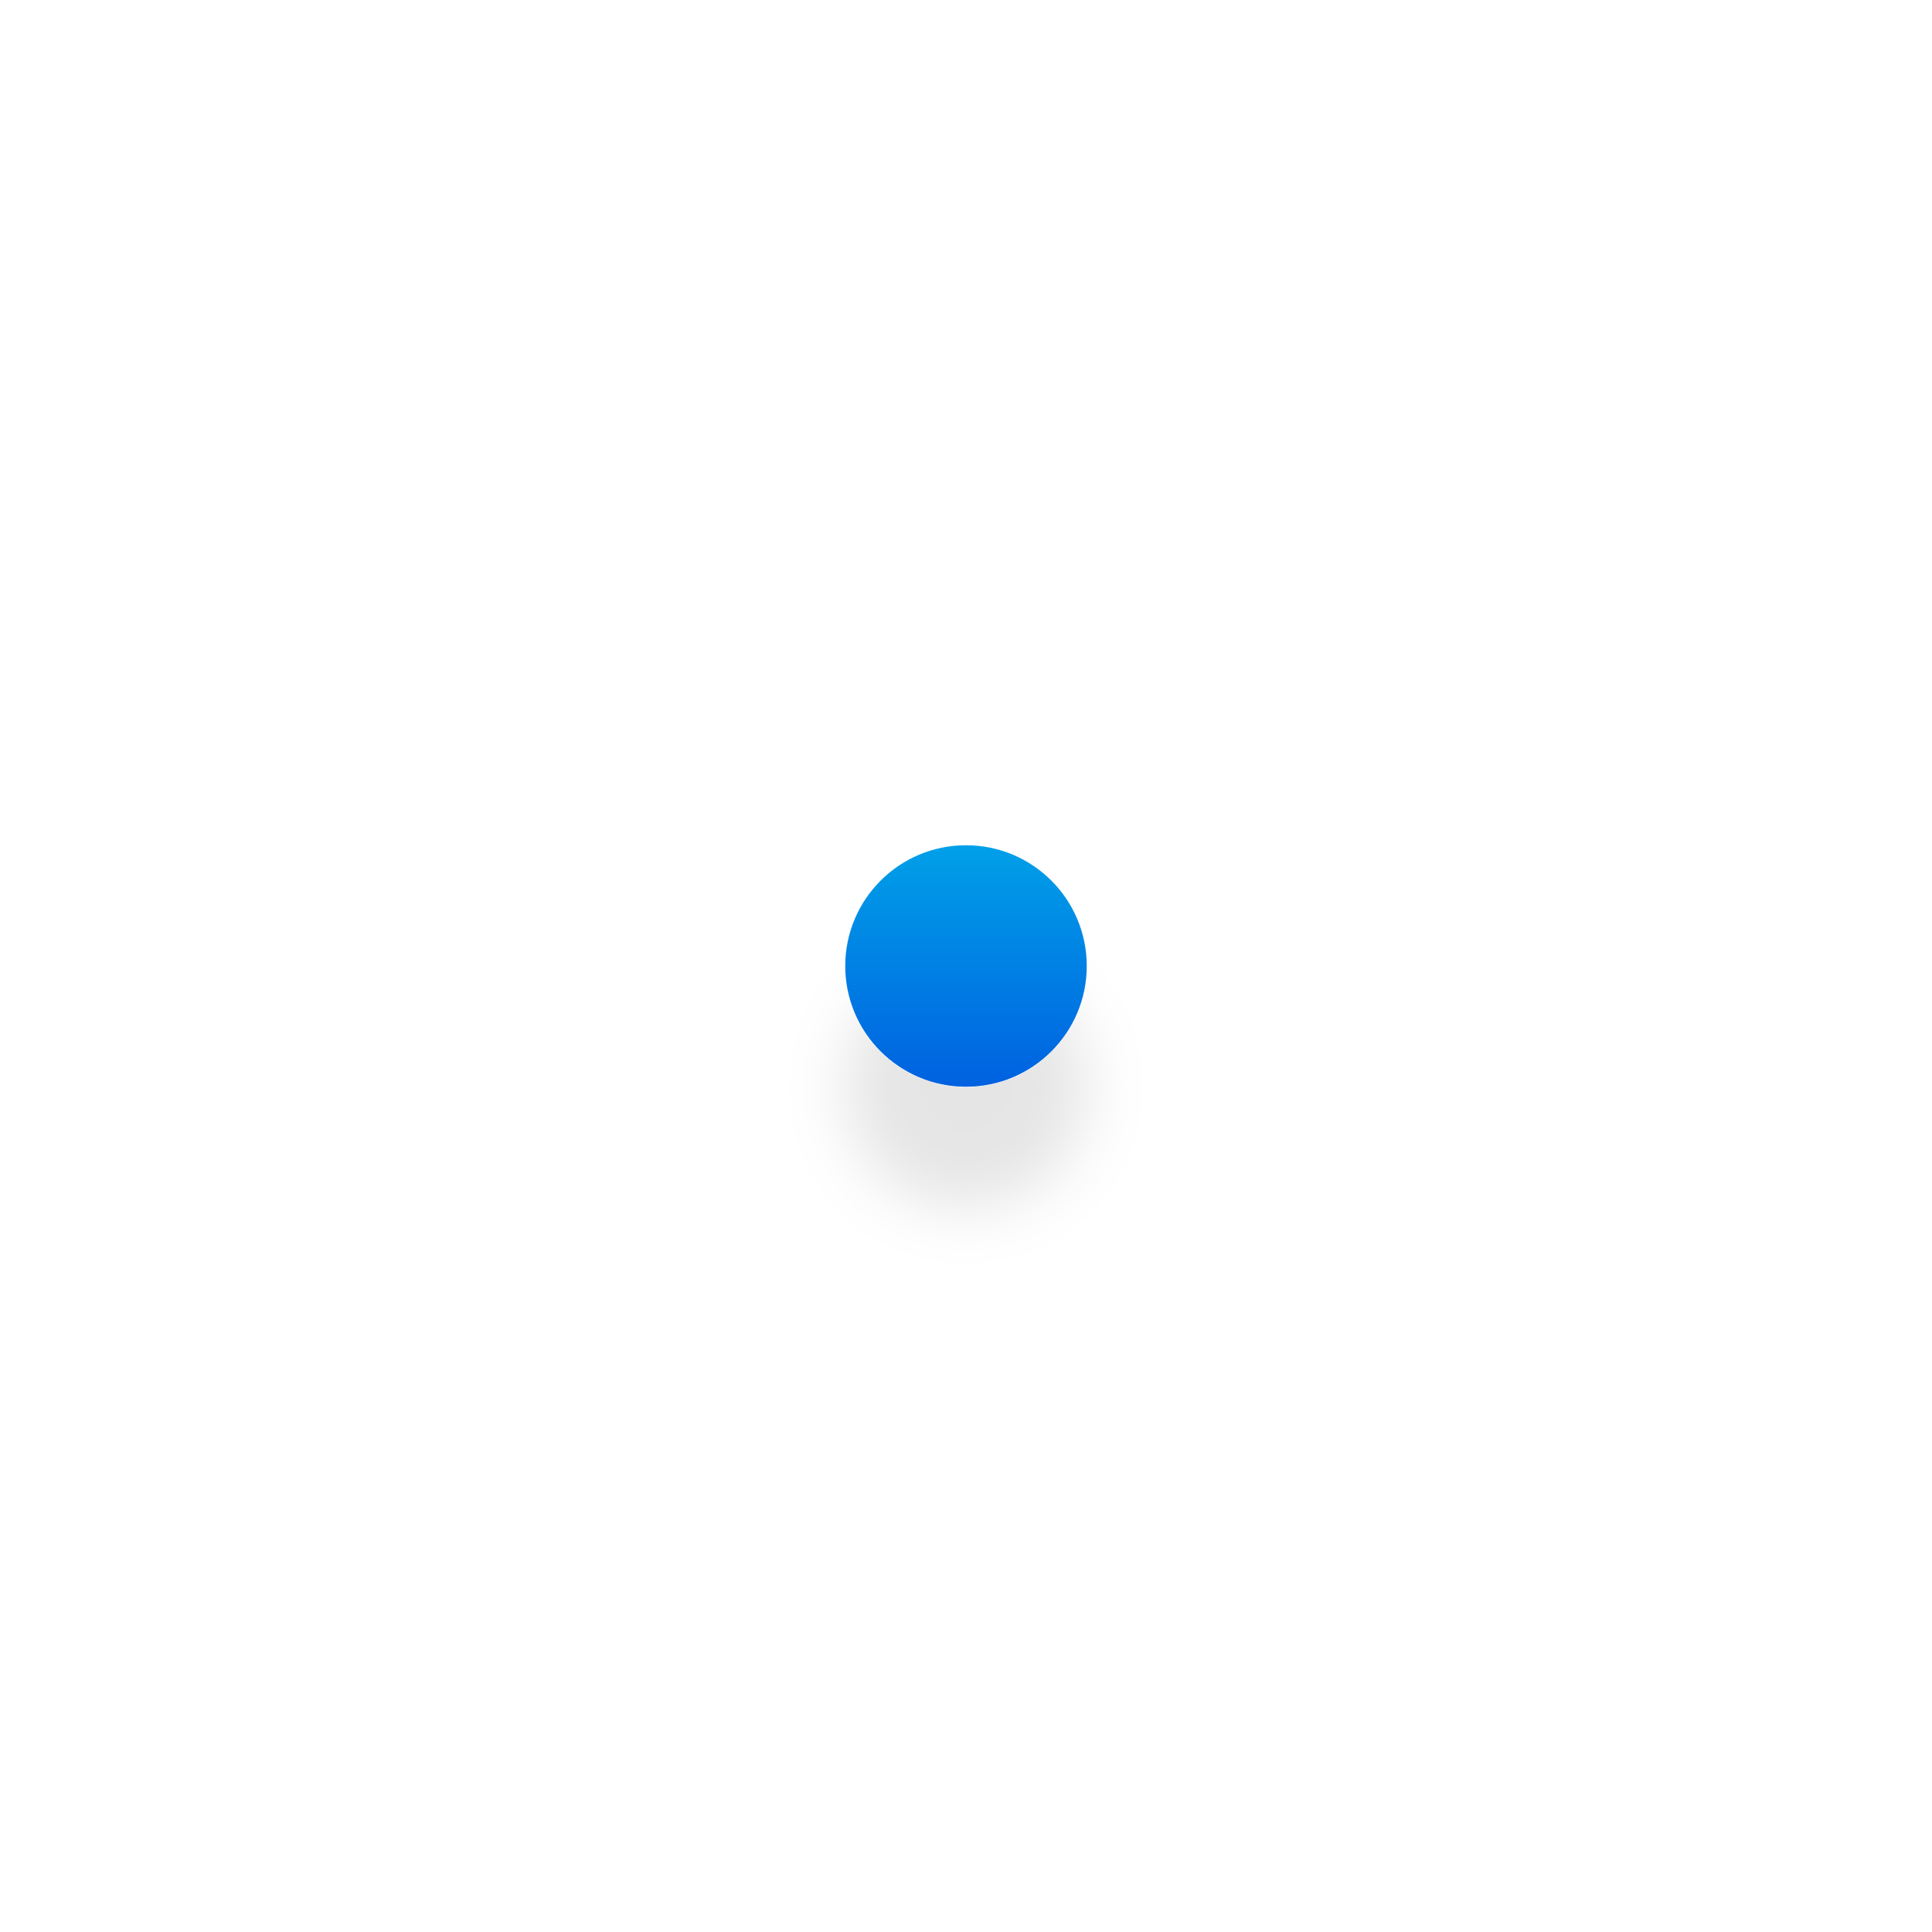
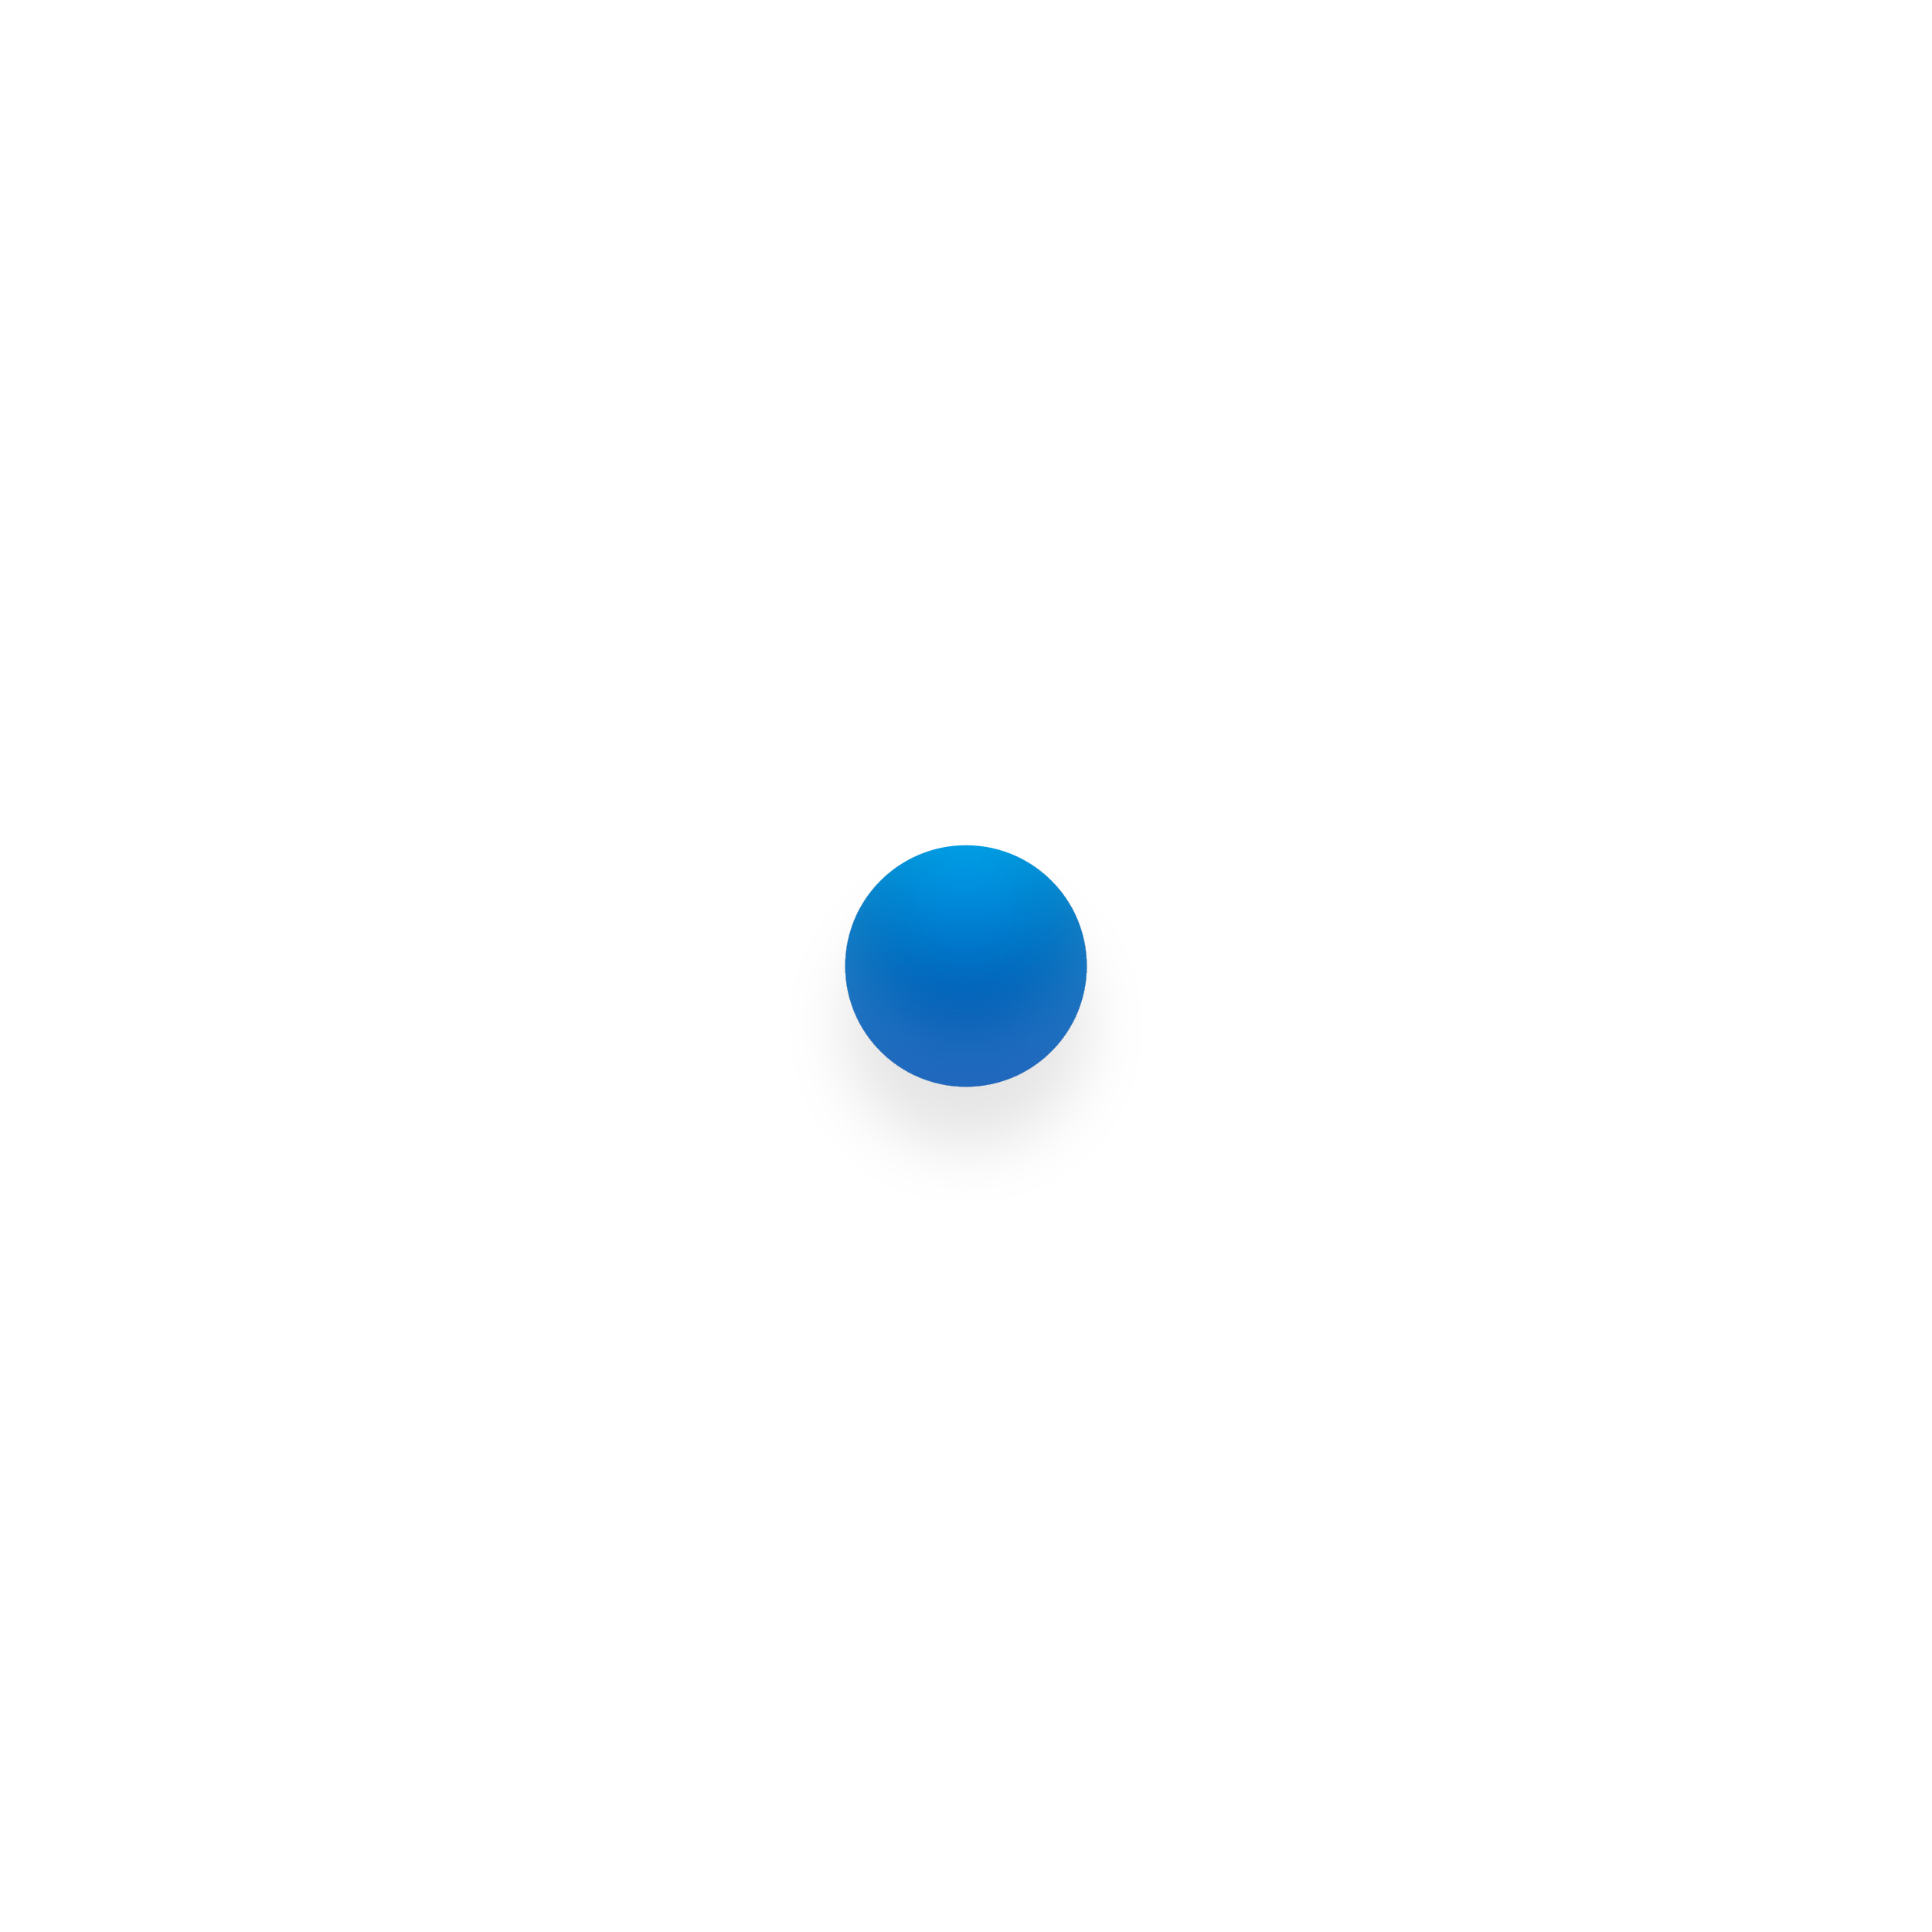
<svg xmlns="http://www.w3.org/2000/svg" width="16" height="16" viewBox="0 0 16 16" fill="none">
-   <g filter="url(#filter0_d_1093_50)">
-     <rect x="7" y="7" width="2" height="2" rx="1" fill="url(#paint0_linear_1093_50)" />
+   <g filter="url(#filter0_dii_657_420)">
+     <rect x="7" y="7" width="2" height="2" rx="1" fill="url(#paint0_linear_657_420)" />
  </g>
  <defs>
-     <filter id="filter0_d_1093_50" x="6.5" y="7" width="3" height="3.5" filterUnits="userSpaceOnUse" color-interpolation-filters="sRGB">
+     <filter id="filter0_dii_657_420" x="6.5" y="6" width="3" height="4" filterUnits="userSpaceOnUse" color-interpolation-filters="sRGB">
      <feFlood flood-opacity="0" result="BackgroundImageFix" />
      <feColorMatrix in="SourceAlpha" type="matrix" values="0 0 0 0 0 0 0 0 0 0 0 0 0 0 0 0 0 0 127 0" result="hardAlpha" />
-       <feOffset dy="1" />
+       <feOffset dy="0.5" />
      <feGaussianBlur stdDeviation="0.25" />
      <feComposite in2="hardAlpha" operator="out" />
      <feColorMatrix type="matrix" values="0 0 0 0 0 0 0 0 0 0 0 0 0 0 0 0 0 0 0.1 0" />
-       <feBlend mode="normal" in2="BackgroundImageFix" result="effect1_dropShadow_1093_50" />
-       <feBlend mode="normal" in="SourceGraphic" in2="effect1_dropShadow_1093_50" result="shape" />
+       <feBlend mode="normal" in2="BackgroundImageFix" result="effect1_dropShadow_657_420" />
+       <feBlend mode="normal" in="SourceGraphic" in2="effect1_dropShadow_657_420" result="shape" />
+       <feColorMatrix in="SourceAlpha" type="matrix" values="0 0 0 0 0 0 0 0 0 0 0 0 0 0 0 0 0 0 127 0" result="hardAlpha" />
+       <feOffset dy="-1" />
+       <feGaussianBlur stdDeviation="0.5" />
+       <feComposite in2="hardAlpha" operator="arithmetic" k2="-1" k3="1" />
+       <feColorMatrix type="matrix" values="0 0 0 0 0 0 0 0 0 0 0 0 0 0 0 0 0 0 0.25 0" />
+       <feBlend mode="normal" in2="shape" result="effect2_innerShadow_657_420" />
+       <feColorMatrix in="SourceAlpha" type="matrix" values="0 0 0 0 0 0 0 0 0 0 0 0 0 0 0 0 0 0 127 0" result="hardAlpha" />
+       <feOffset dy="-0.5" />
+       <feGaussianBlur stdDeviation="0.25" />
+       <feComposite in2="hardAlpha" operator="arithmetic" k2="-1" k3="1" />
+       <feColorMatrix type="matrix" values="0 0 0 0 0.502 0 0 0 0 0.761 0 0 0 0 1 0 0 0 0.25 0" />
+       <feBlend mode="normal" in2="effect2_innerShadow_657_420" result="effect3_innerShadow_657_420" />
    </filter>
-     <linearGradient id="paint0_linear_1093_50" x1="8" y1="7" x2="8" y2="9" gradientUnits="userSpaceOnUse">
+     <linearGradient id="paint0_linear_657_420" x1="8" y1="7" x2="8" y2="9" gradientUnits="userSpaceOnUse">
      <stop stop-color="#00A0E8" />
      <stop offset="1" stop-color="#0061E0" />
    </linearGradient>
  </defs>
</svg>
